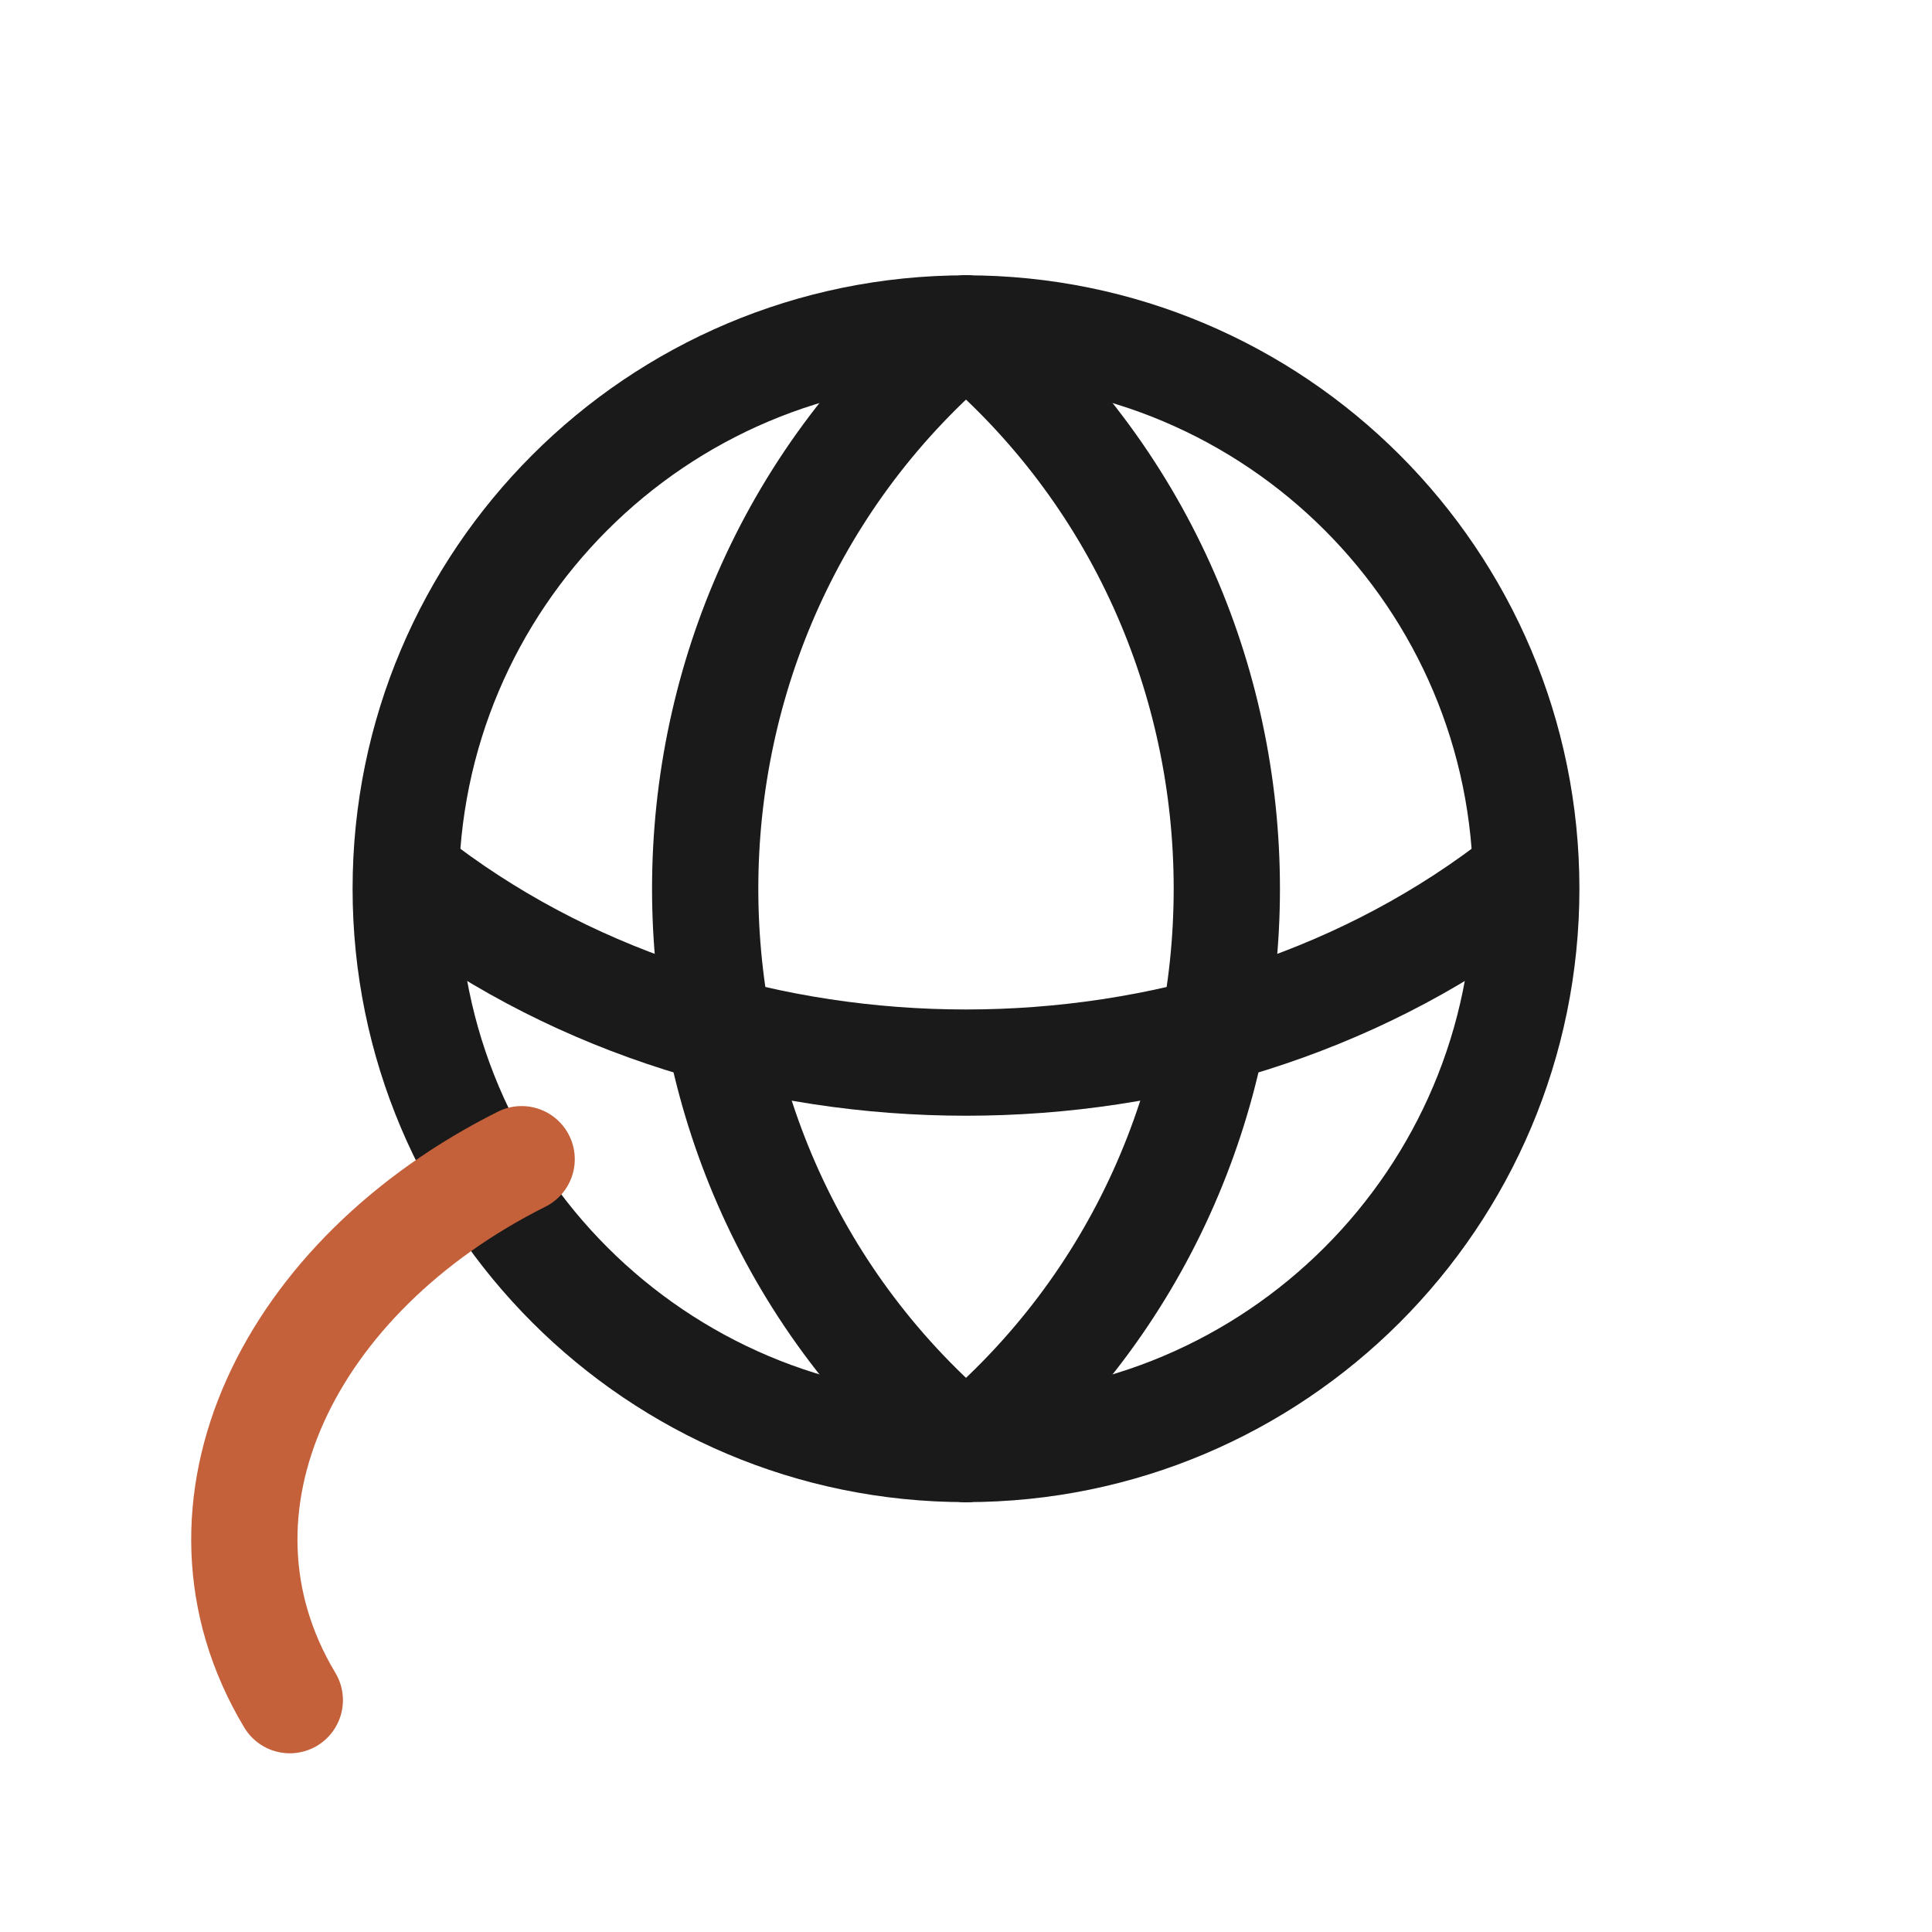
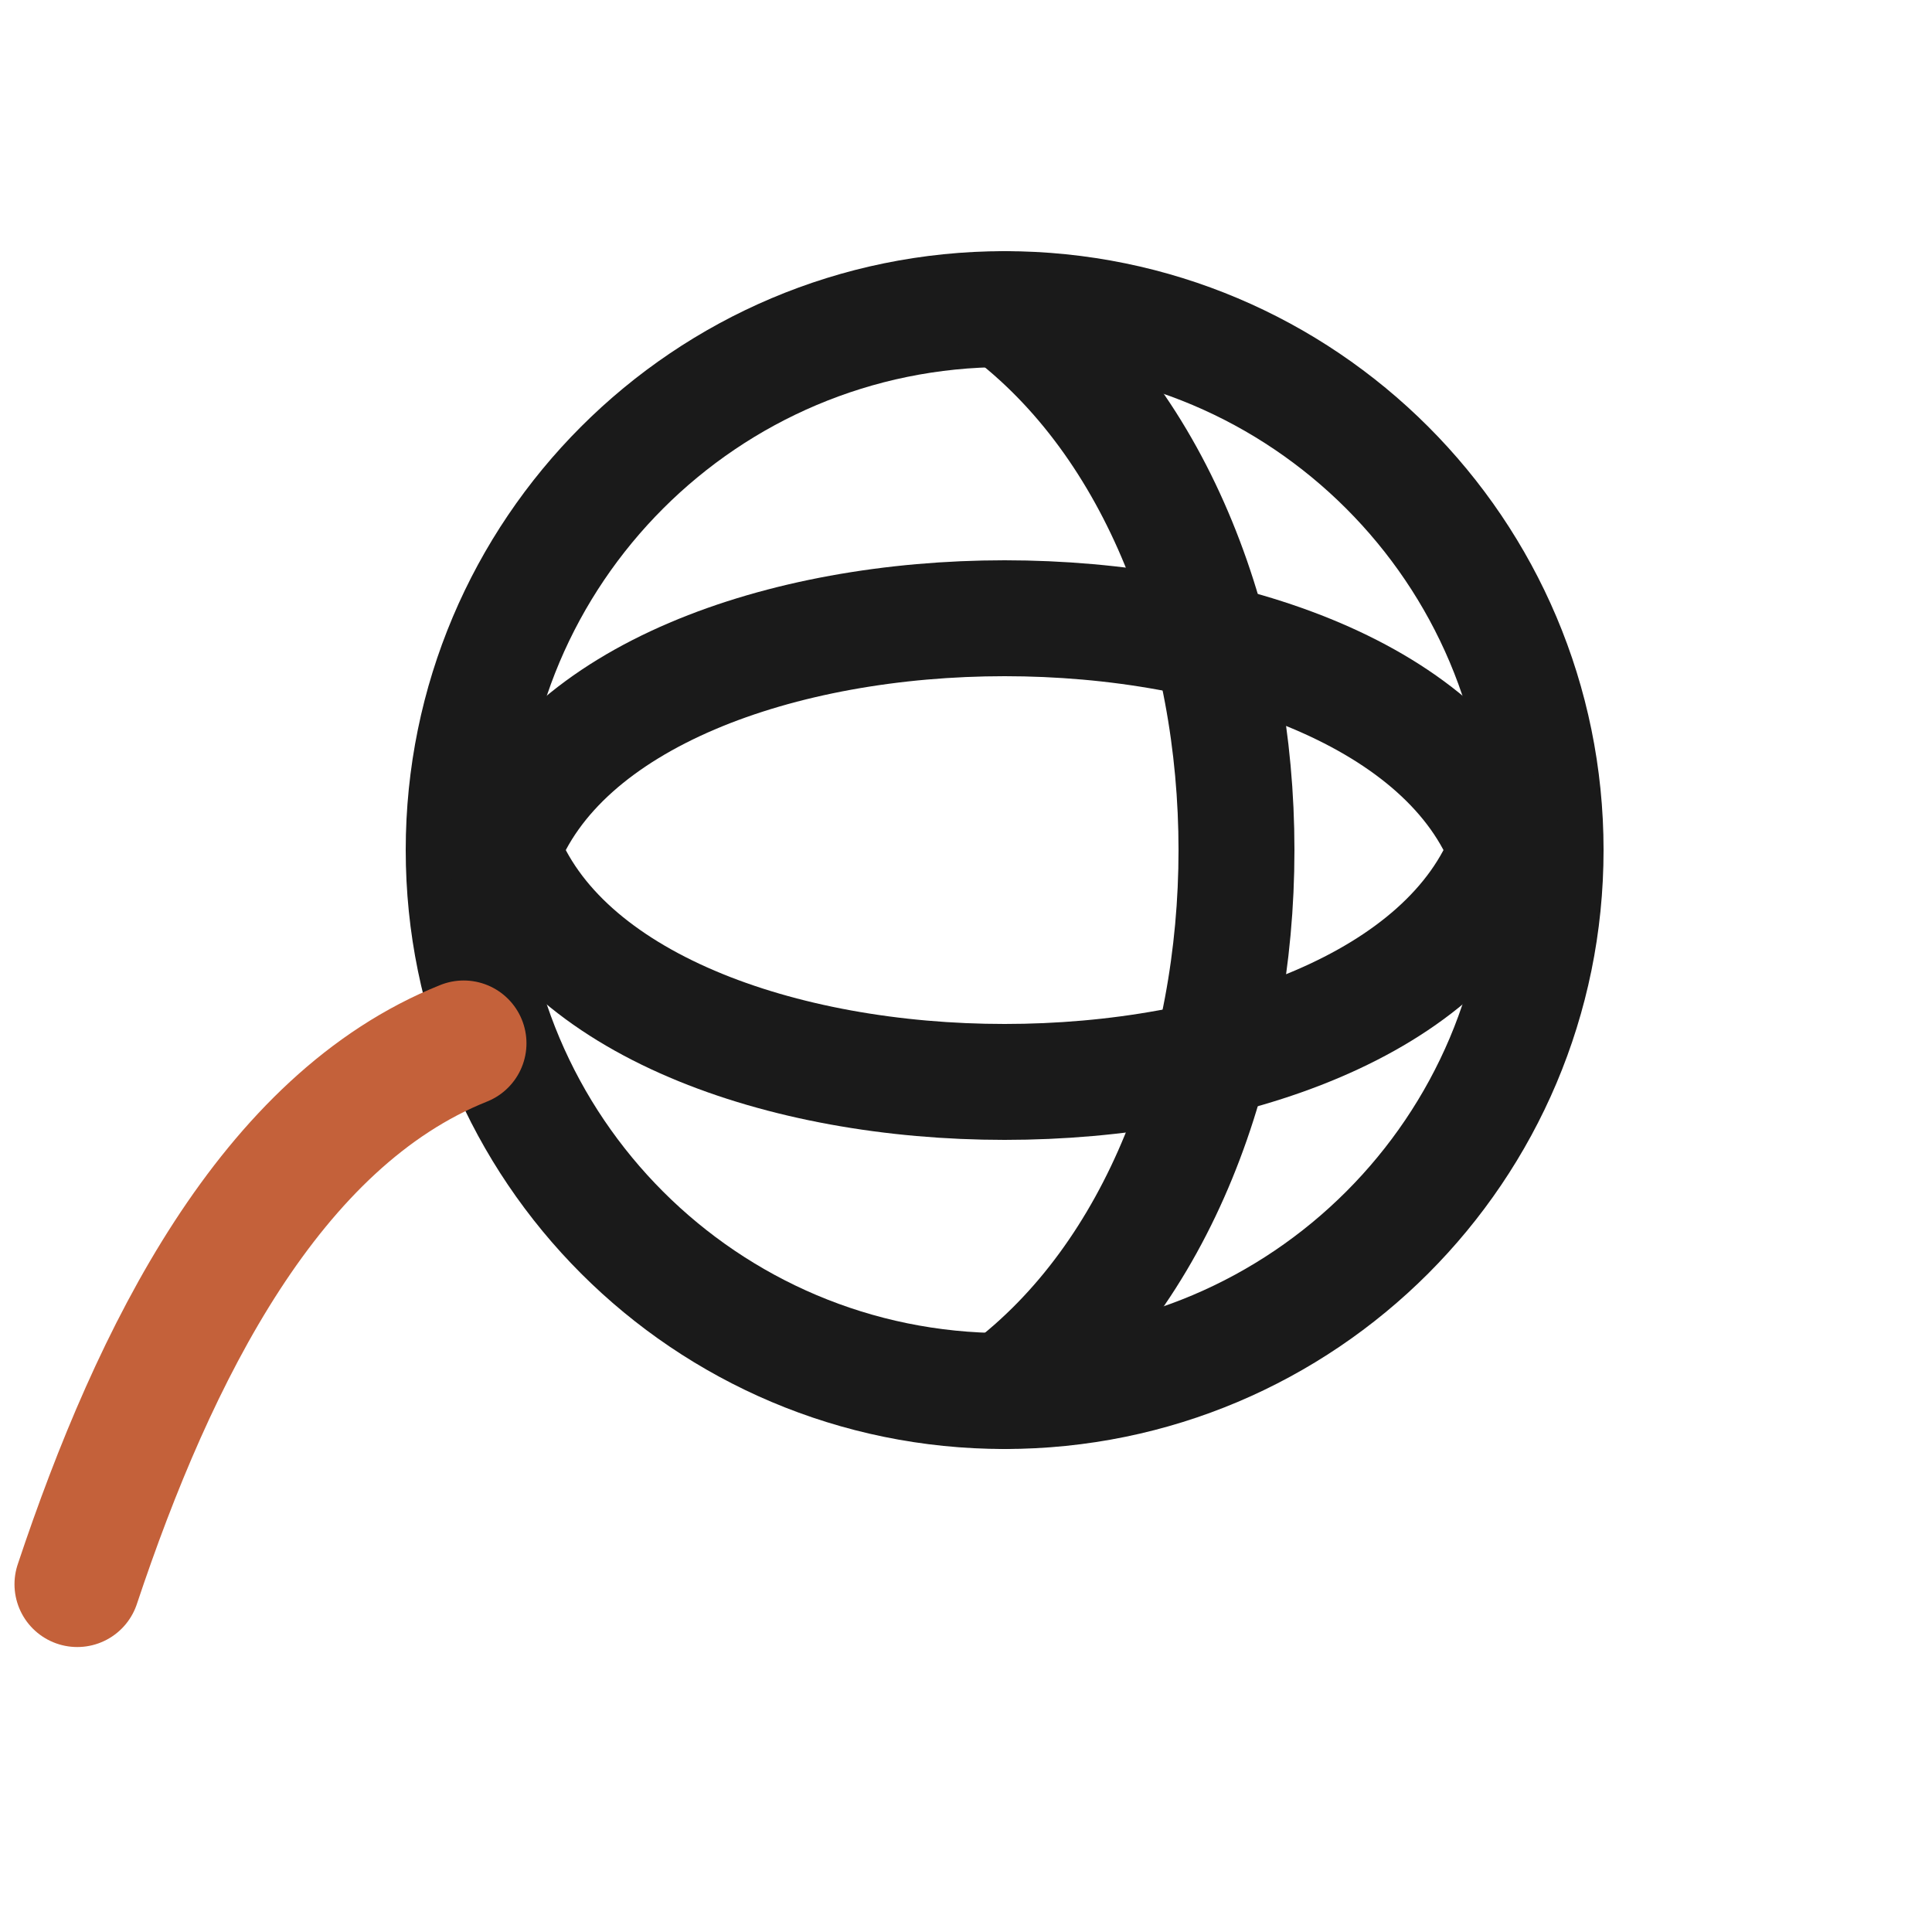
<svg xmlns="http://www.w3.org/2000/svg" viewBox="0 0 100 100" fill="none" role="img" aria-label="Yarn">
-   <g stroke="#1A1A1A" stroke-width="5.5" stroke-linecap="round" stroke-linejoin="round" fill="none">
-     <circle cx="50" cy="46" r="29" />
-     <path d="M 50 17 C 68 32, 68 60, 50 75" />
-     <path d="M 50 17 C 32 32, 32 60, 50 75" />
-     <path d="M 22 46 C 38 58, 62 58, 78 46" />
+   <g stroke="#1A1A1A" stroke-width="6" stroke-linecap="round" stroke-linejoin="round" fill="none">
+     <circle cx="52" cy="44" r="28" />
+     <path d="M 26 44 C 32 28, 72 28, 78 44 C 72 60, 32 60, 26 44" />
+     <path d="M 52 16 C 68 28, 68 60, 52 72" />
+     <path d="M 34 54 C 52 44, 70 54" />
+     <path d="M 34 36 C 52 46, 70 36" />
  </g>
-   <g stroke="#C4613A" stroke-width="5.5" stroke-linecap="round" stroke-linejoin="round" fill="none">
-     <path d="M 27 60 C 15 66, 9 78, 15 88" />
+   <g stroke="#C4613A" stroke-width="6.5" stroke-linecap="round" stroke-linejoin="round" fill="none">
+     <path d="M 24 54 C 14 58, 8 70, 4 82" />
  </g>
</svg>
